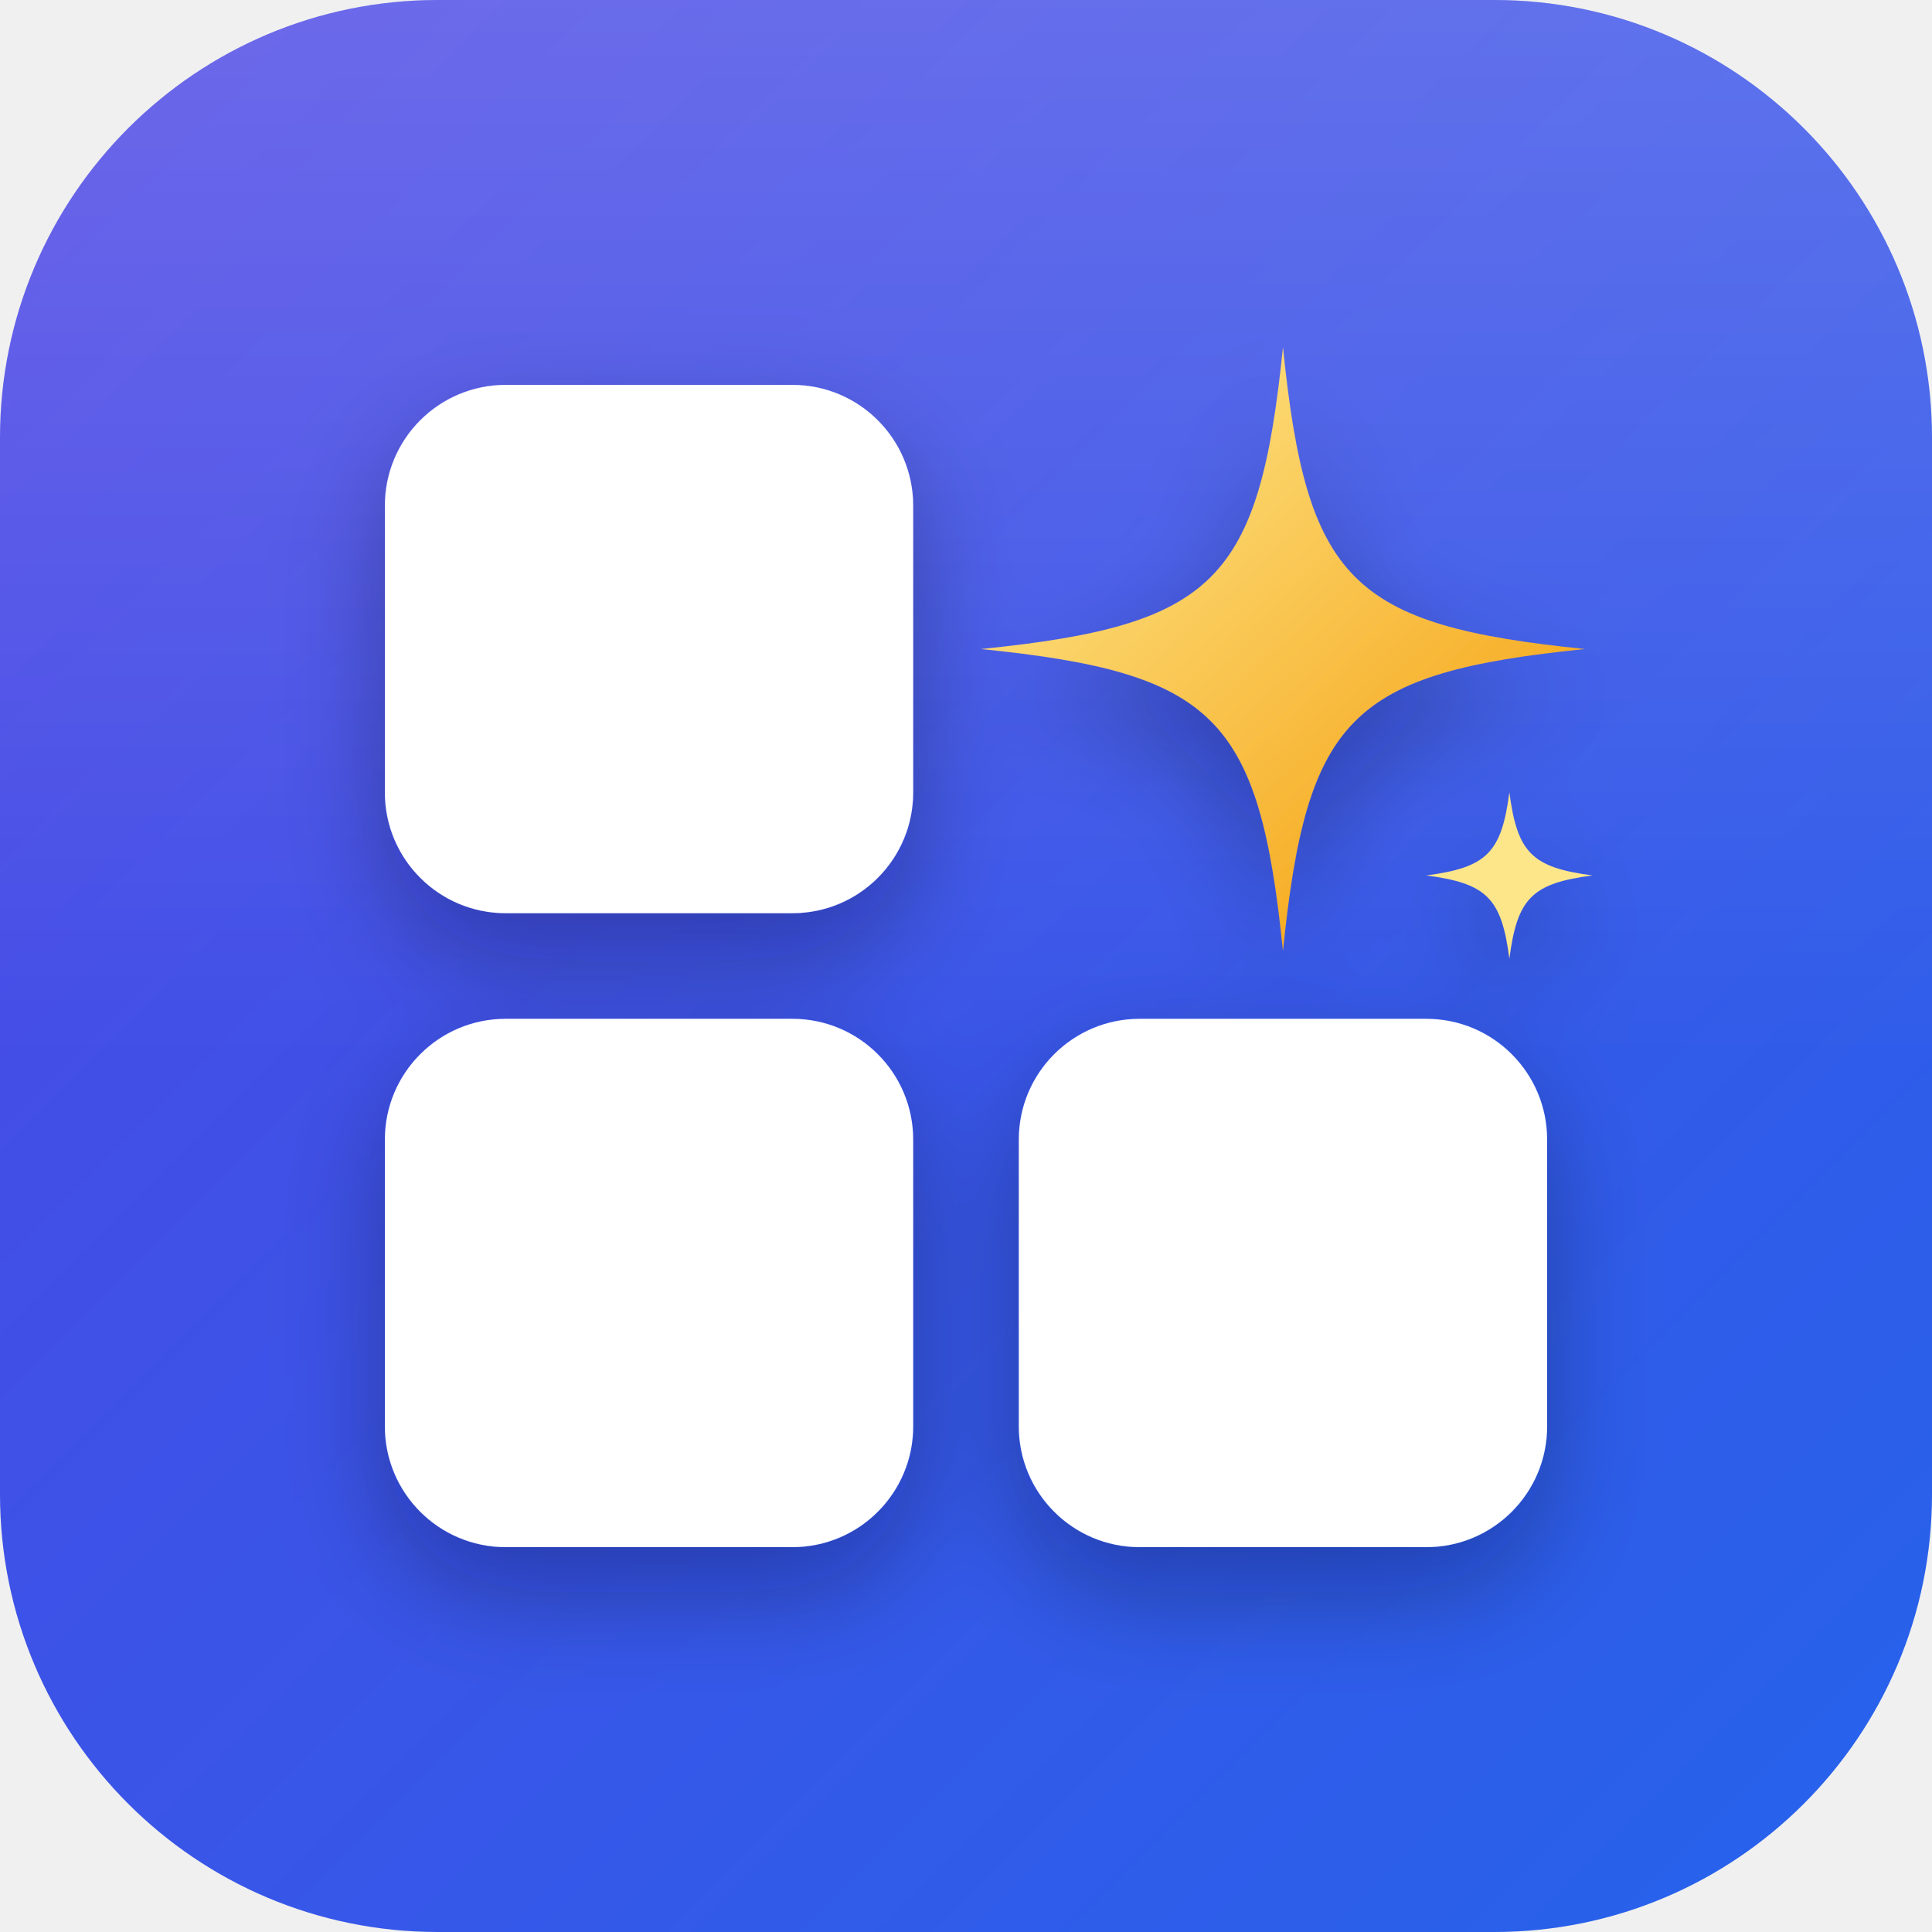
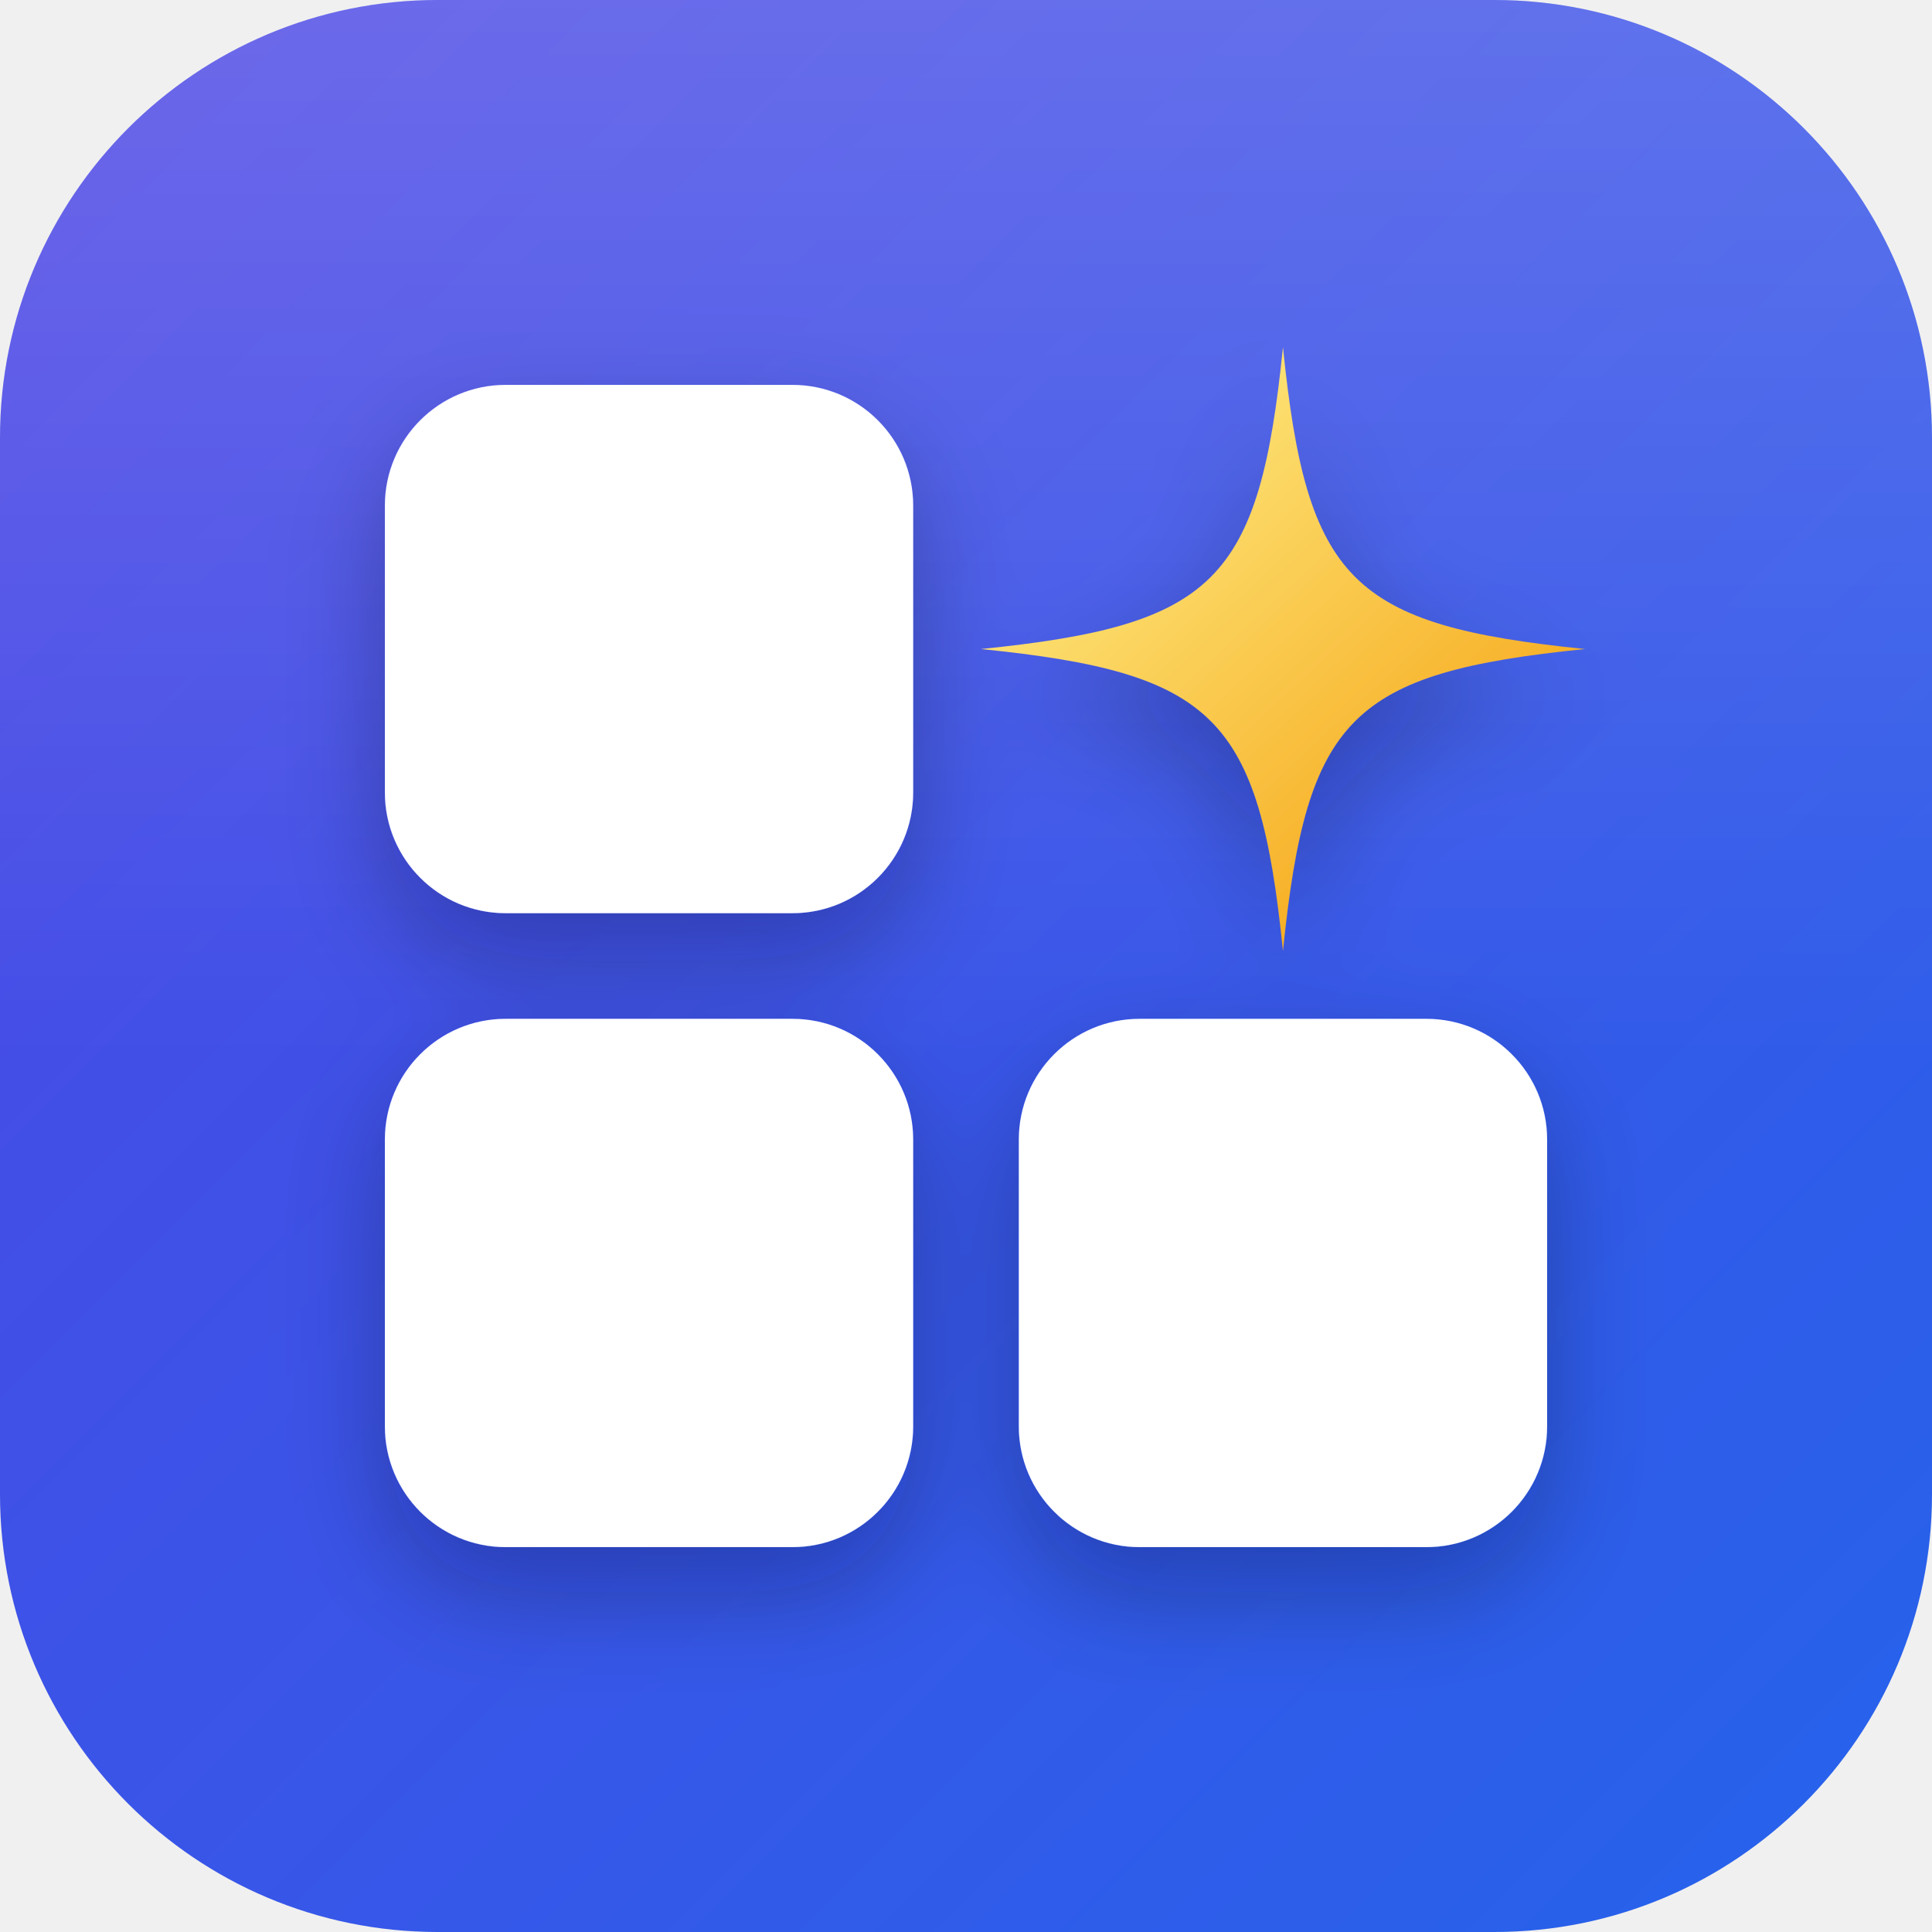
- <svg xmlns="http://www.w3.org/2000/svg" width="256" height="256" viewBox="0 0 256 256" fill="none">
+ <svg xmlns="http://www.w3.org/2000/svg" viewBox="0 0 256 256" fill="none">
+   <style>
+     @keyframes slide1 {
+       0%, 10%   { transform: translate(0, 0); }
+       22%, 85%  { transform: translate(84px, 0); }
+       97%, 100% { transform: translate(84px, 84px); }
+     }
+     @keyframes slide2 {
+       0%, 35%   { transform: translate(0, 0); }
+       47%, 100% { transform: translate(0, -84px); }
+     }
+     @keyframes slide3 {
+       0%, 60%   { transform: translate(0, 0); }
+       72%, 100% { transform: translate(-84px, 0); }
+     }
+     @keyframes sparkCycle {
+       0%, 8%    { transform: translate(0, 0) scale(1) rotate(0deg); opacity: 1; }
+       14%       { transform: translate(0, 0) scale(0.2) rotate(45deg); opacity: 0; }
+       15%       { transform: translate(-84px, 0) scale(0.2) rotate(45deg); opacity: 0; }
+       24%, 33%  { transform: translate(-84px, 0) scale(1) rotate(90deg); opacity: 1; }
+       39%       { transform: translate(-84px, 0) scale(0.2) rotate(135deg); opacity: 0; }
+       40%       { transform: translate(-84px, 84px) scale(0.2) rotate(135deg); opacity: 0; }
+       49%, 58%  { transform: translate(-84px, 84px) scale(1) rotate(180deg); opacity: 1; }
+       64%       { transform: translate(-84px, 84px) scale(0.2) rotate(225deg); opacity: 0; }
+       65%       { transform: translate(0, 84px) scale(0.2) rotate(225deg); opacity: 0; }
+       74%, 83%  { transform: translate(0, 84px) scale(1) rotate(270deg); opacity: 1; }
+       89%       { transform: translate(0, 84px) scale(0.2) rotate(315deg); opacity: 0; }
+       90%       { transform: translate(0, 0) scale(0.2) rotate(315deg); opacity: 0; }
+       98%, 100% { transform: translate(0, 0) scale(1) rotate(360deg); opacity: 1; }
+     }
+     .t1 { animation: slide1 5.2s cubic-bezier(0.34, 1.25, 0.64, 1) infinite; }
+     .t2 { animation: slide2 5.2s cubic-bezier(0.34, 1.25, 0.64, 1) infinite; }
+     .t3 { animation: slide3 5.2s cubic-bezier(0.34, 1.25, 0.64, 1) infinite; }
+     .sp { transform-box: fill-box; transform-origin: center; animation: sparkCycle 5.2s ease-in-out infinite; }
+     @media (prefers-reduced-motion: reduce) {
+       .t1, .t2, .t3, .sp { animation: none; }
+     }
+   </style>
  <defs>
-     <linearGradient id="b8" x1="0" y1="0" x2="256" y2="256" gradientUnits="userSpaceOnUse">
+     <linearGradient id="bg" x1="0" y1="0" x2="256" y2="256" gradientUnits="userSpaceOnUse">
      <stop stop-color="#4F46E5" />
      <stop offset="1" stop-color="#2563EB" />
    </linearGradient>
-     <linearGradient id="s8" x1="128" y1="0" x2="128" y2="140" gradientUnits="userSpaceOnUse">
+     <linearGradient id="sheen" x1="128" y1="0" x2="128" y2="140" gradientUnits="userSpaceOnUse">
      <stop offset="0" stop-color="#fff" stop-opacity=".18" />
      <stop offset="1" stop-color="#fff" stop-opacity="0" />
    </linearGradient>
-     <filter id="d8" x="-20%" y="-20%" width="140%" height="150%">
-       <feDropShadow dx="0" dy="6" stdDeviation="7" flood-color="#0B1023" flood-opacity="0.3" />
-     </filter>
-     <linearGradient id="c8" x1="140" y1="50" x2="205" y2="120" gradientUnits="userSpaceOnUse">
-       <stop stop-color="#FDE68A" />
+     <linearGradient id="gold" x1="140" y1="50" x2="205" y2="120" gradientUnits="userSpaceOnUse">
+       <stop stop-color="#FEF08A" />
      <stop offset="1" stop-color="#F59E0B" />
    </linearGradient>
+     <filter id="sh" x="-20%" y="-20%" width="140%" height="150%">
+       <feDropShadow dx="0" dy="6" stdDeviation="7" flood-color="#0B1023" flood-opacity="0.28" />
+     </filter>
  </defs>
-   <rect width="256" height="256" rx="58" fill="url(#b8)" />
-   <rect width="256" height="256" rx="58" fill="url(#s8)" />
-   <g filter="url(#d8)">
-     <path d="M67,51 H105 A16,16 0 0 1 121,67 V105 A16,16 0 0 1 105,121 H67 A16,16 0 0 1 51,105 V67 A16,16 0 0 1 67,51 Z" fill="#fff" />
-     <path d="M67,135 H105 A16,16 0 0 1 121,151 V189 A16,16 0 0 1 105,205 H67 A16,16 0 0 1 51,189 V151 A16,16 0 0 1 67,135 Z" fill="#fff" />
-     <path d="M151,135 H189 A16,16 0 0 1 205,151 V189 A16,16 0 0 1 189,205 H151 A16,16 0 0 1 135,189 V151 A16,16 0 0 1 151,135 Z" fill="#fff" />
-     <path d="M170,46 C173.15,77 179,82.85 210,86 C179,89.15 173.15,95 170,126 C166.85,95 161,89.15 130,86 C161,82.85 166.85,77 170,46 Z" fill="url(#c8)" />
-     <path d="M200,105 C201.05,113 203,114.95 211,116 C203,117.05 201.05,119 200,127 C198.95,119 197,117.05 189,116 C197,114.95 198.95,113 200,105 Z" fill="#FDE68A" />
+   <rect width="256" height="256" rx="58" fill="url(#bg)" />
+   <rect width="256" height="256" rx="58" fill="url(#sheen)" />
+   <g filter="url(#sh)">
+     <rect class="t1" x="51" y="51" width="70" height="70" rx="16" fill="#fff" />
+     <rect class="t2" x="51" y="135" width="70" height="70" rx="16" fill="#fff" />
+     <rect class="t3" x="135" y="135" width="70" height="70" rx="16" fill="#fff" />
+     <path class="sp" d="M170,46 C173.15,77 179,82.85 210,86 C179,89.15 173.15,95 170,126 C166.85,95 161,89.15 130,86 C161,82.85 166.85,77 170,46 Z" fill="url(#gold)" />
  </g>
</svg>
